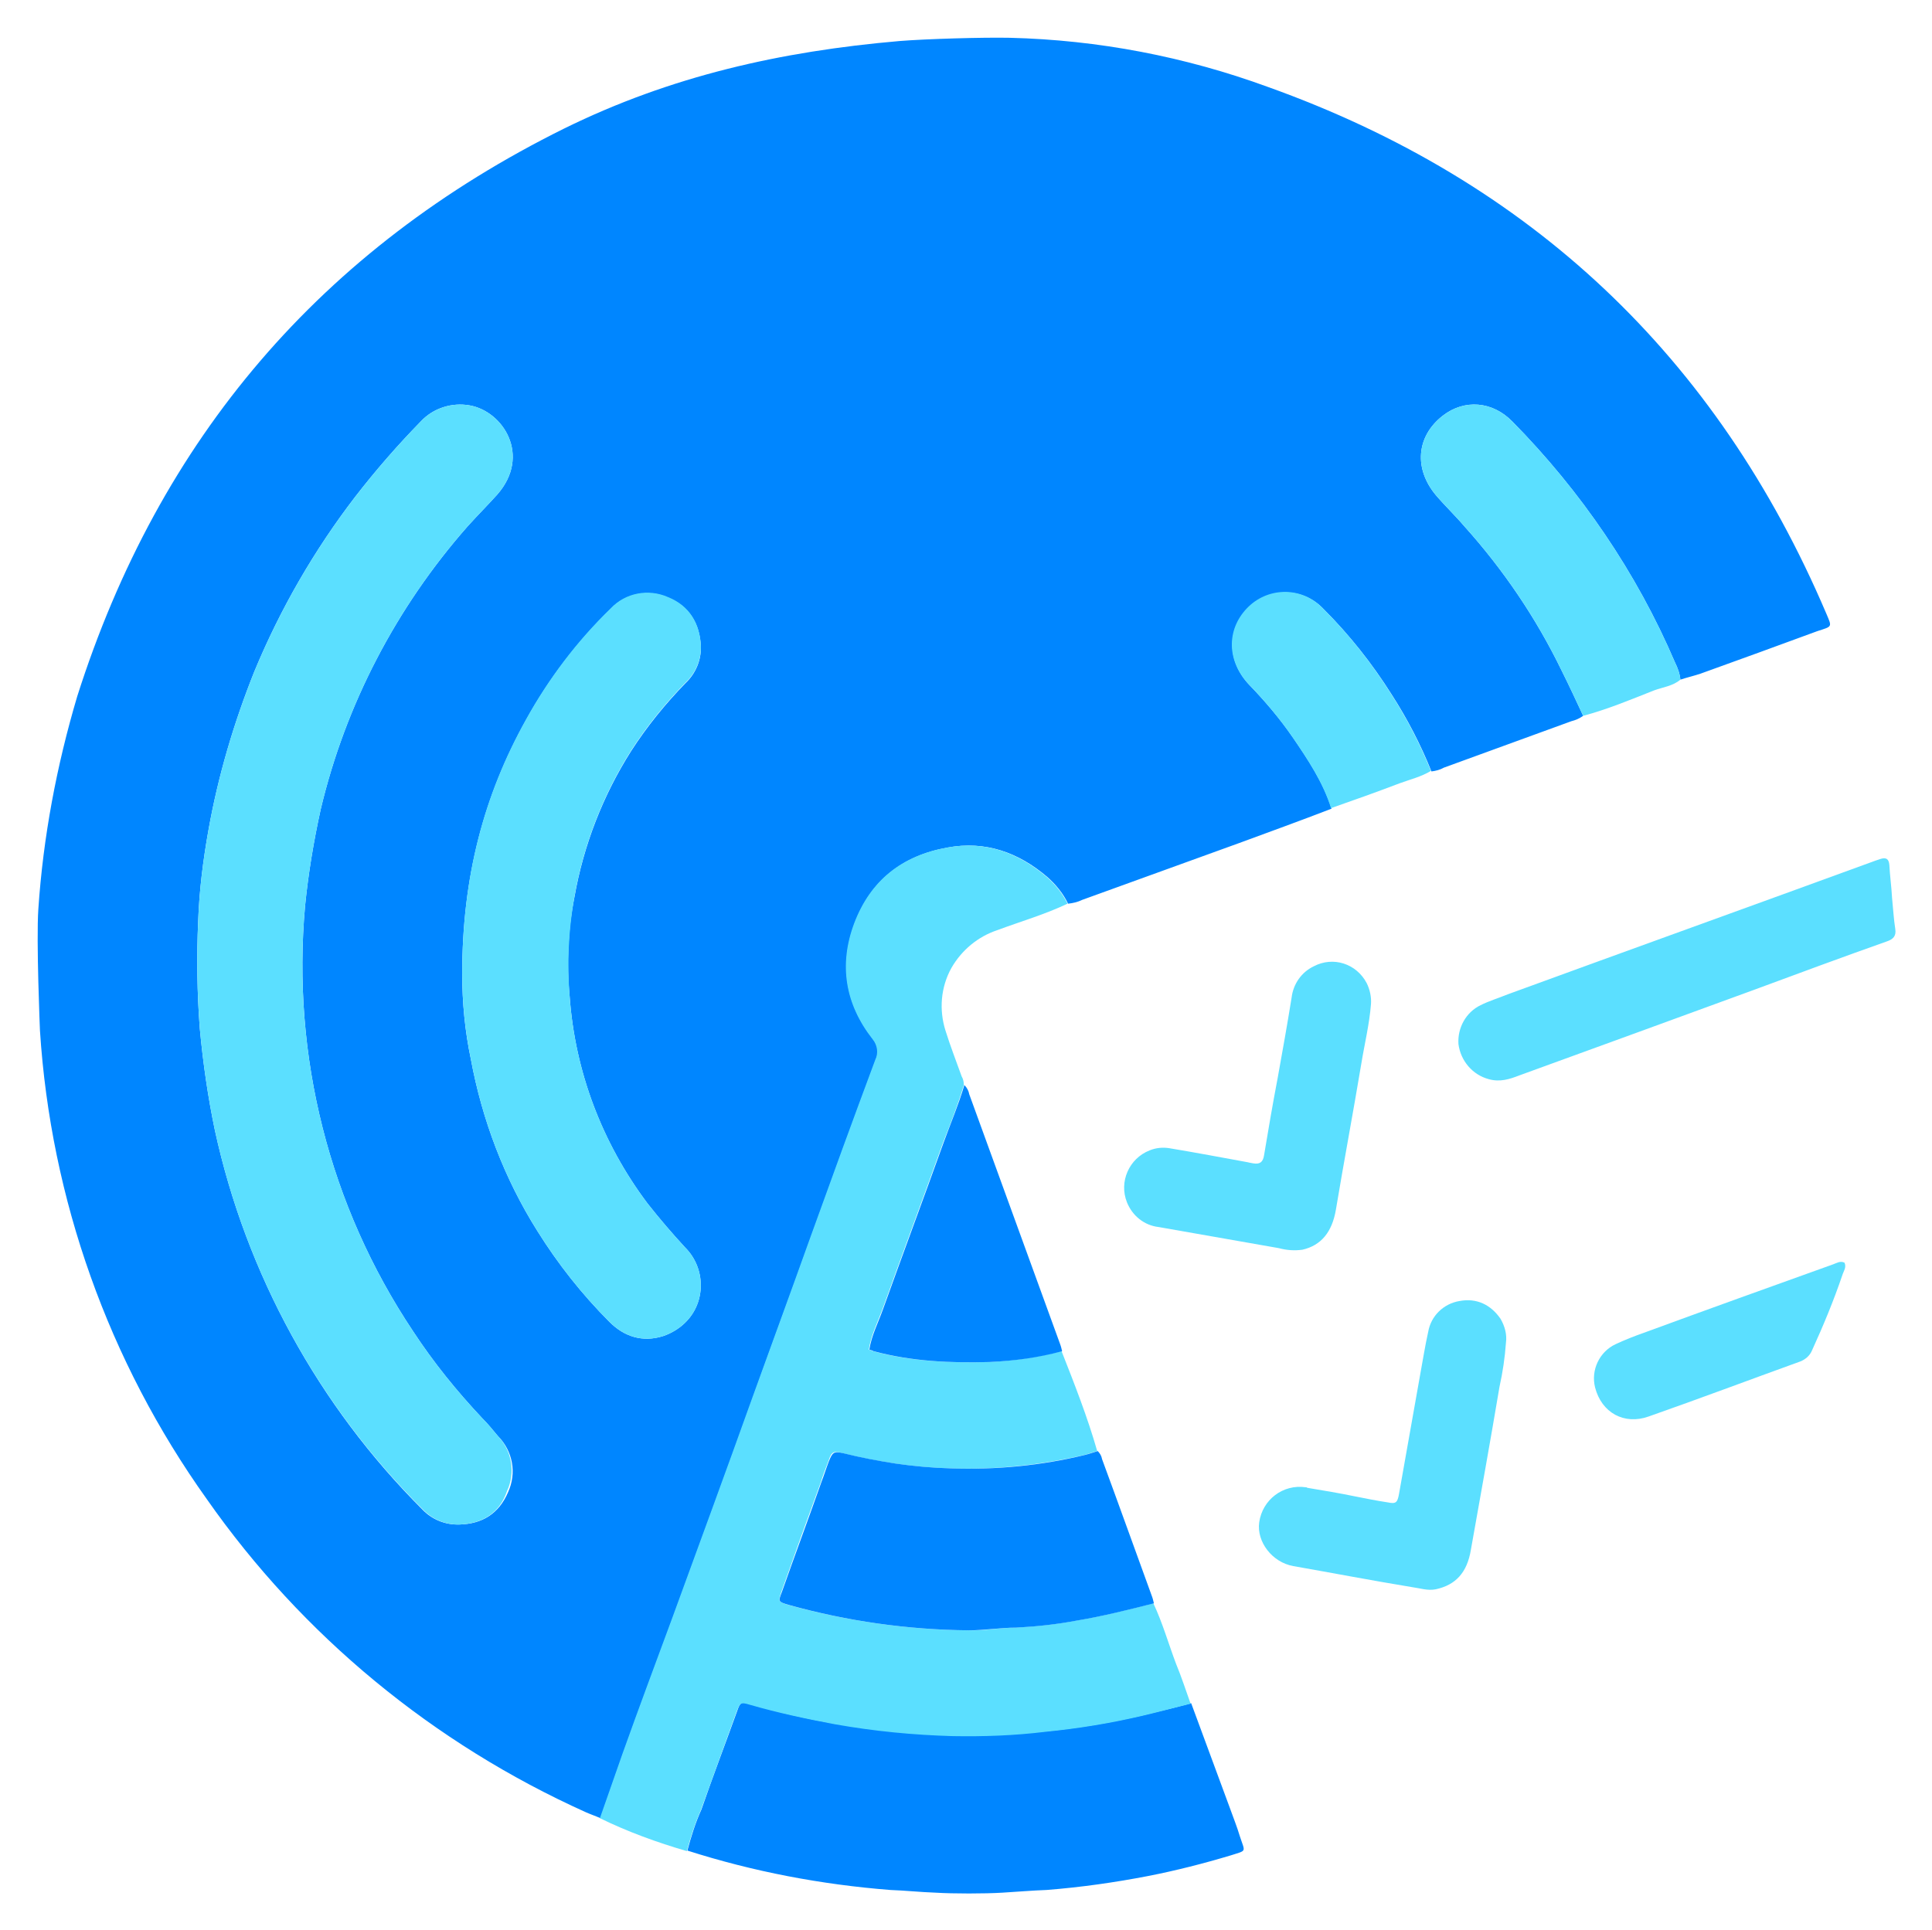
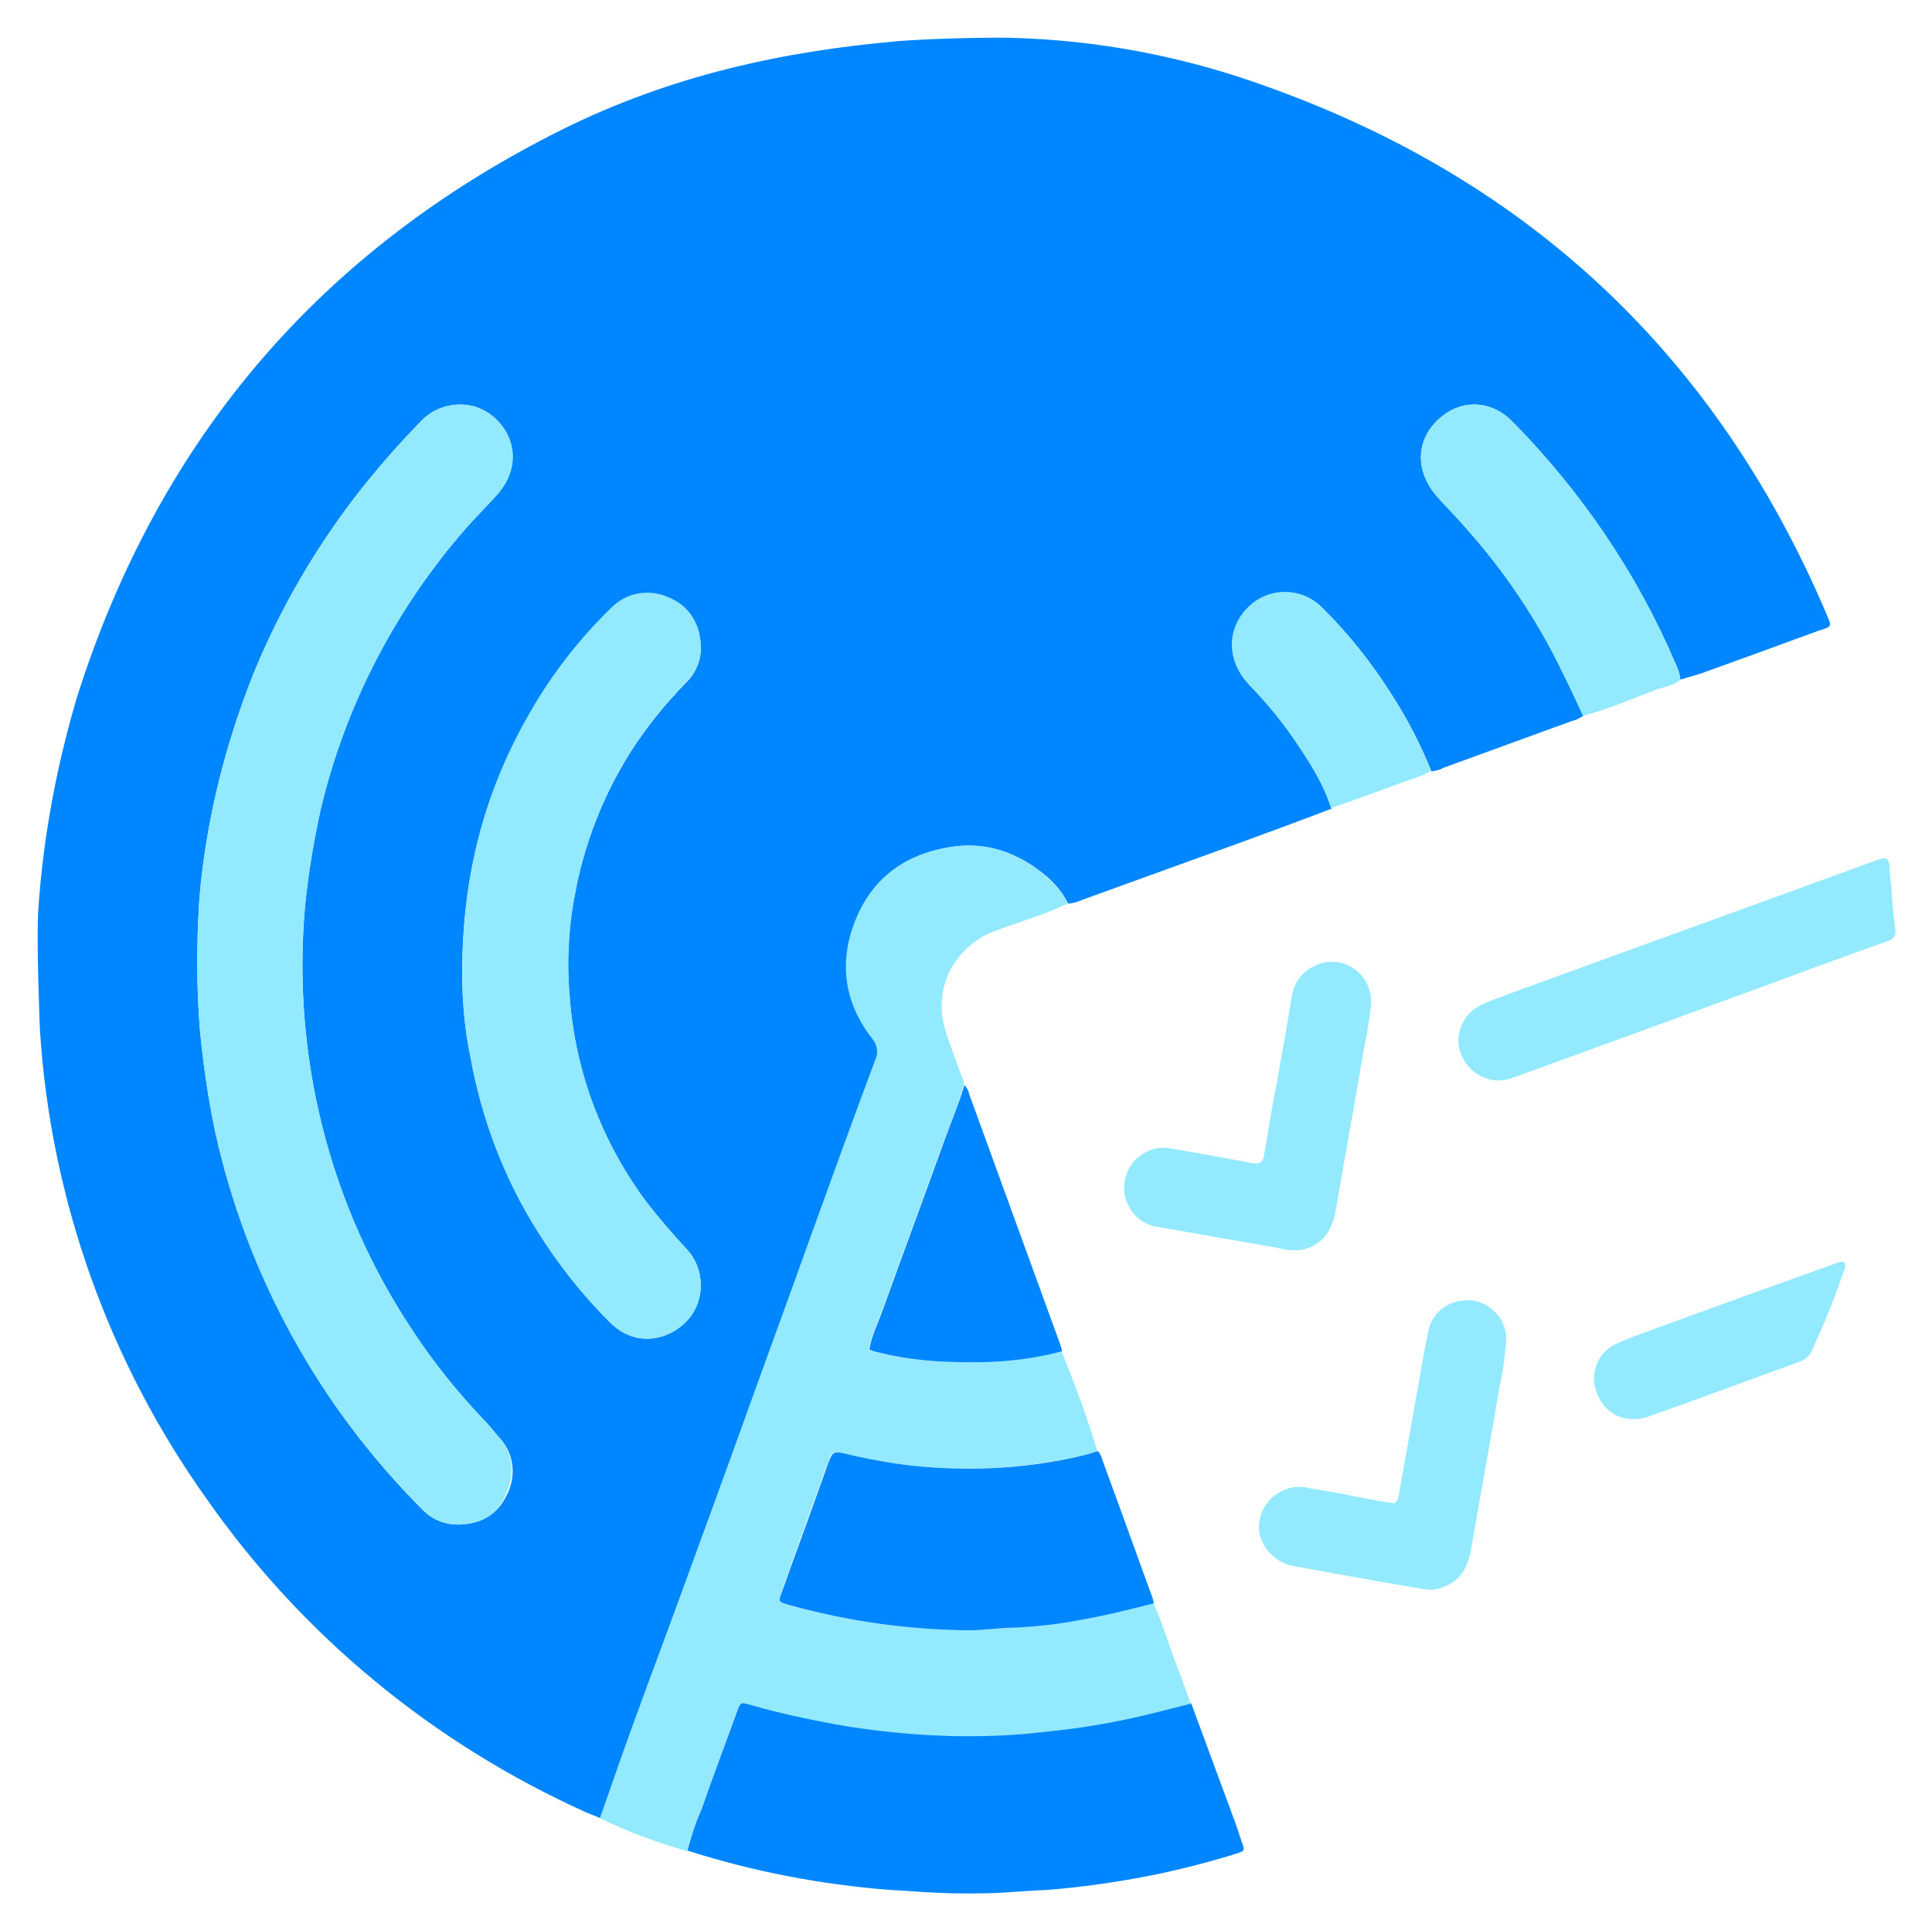
<svg xmlns="http://www.w3.org/2000/svg" version="1.1" id="Layer_1" x="0px" y="0px" viewBox="0 0 357.8 357.5" style="enable-background:new 0 0 357.8 357.5;" xml:space="preserve">
  <style type="text/css">
	.st0{fill:none;}
	.st1{fill:#0086FF;}
- 	.st2{fill:#5BDFFF;}
+ 	.st2{fill:#93EAFF;}
</style>
-   <path class="st0" d="M116.9,139c3-4.5,6.4-8.7,10.1-12.6c1.9-1.8,2.9-4.3,2.8-6.8c-0.2-4.1-2-7.5-6.1-9c-3.6-1.6-7.9-0.8-10.6,2.1  c-6.2,6.1-11.5,13-15.7,20.6c-7.8,14.1-11.8,29.2-11.8,47v0c0,5.3,0.5,10.6,1.6,15.8c2.1,11.3,6.3,22.1,12.3,31.8  c3.8,6.1,8.3,11.8,13.4,16.9c2.7,2.7,6.1,3.8,9.9,2.6c5.2-1.6,8.1-7.1,6.6-12.3c-0.5-1.6-1.3-3-2.5-4.1c-2.5-2.6-4.9-5.3-7-8.2  c-8.4-11.1-13.4-24.4-14.4-38.3c-0.5-6.2-0.2-12.4,0.9-18.6C108.1,156.4,111.7,147.2,116.9,139L116.9,139z" />
+   <path class="st0" d="M116.9,139c3-4.5,6.4-8.7,10.1-12.6c1.9-1.8,2.9-4.3,2.8-6.8c-0.2-4.1-2-7.5-6.1-9c-3.6-1.6-7.9-0.8-10.6,2.1  c-6.2,6.1-11.5,13-15.7,20.6c-7.8,14.1-11.8,29.2-11.8,47l0,0c0,5.3,0.5,10.6,1.6,15.8c2.1,11.3,6.3,22.1,12.3,31.8  c3.8,6.1,8.3,11.8,13.4,16.9c2.7,2.7,6.1,3.8,9.9,2.6c5.2-1.6,8.1-7.1,6.6-12.3c-0.5-1.6-1.3-3-2.5-4.1c-2.5-2.6-4.9-5.3-7-8.2  c-8.4-11.1-13.4-24.4-14.4-38.3c-0.5-6.2-0.2-12.4,0.9-18.6C108.1,156.4,111.7,147.2,116.9,139L116.9,139z" />
  <path class="st0" d="M89.5,262.8c-4.8-4.9-9.1-10.3-12.8-16.1c-15.5-23.2-22.5-51-20-78.8c0.6-6,1.5-12,2.9-17.9  c4.6-19.4,14-37.4,27.2-52.4c1.8-2,3.7-3.9,5.5-5.9c6.2-7.2,1.1-15.4-5.1-16.5c-3.4-0.7-6.8,0.4-9.1,3c-4.3,4.4-8.3,9-12.1,13.9  c-7.6,9.9-13.9,20.8-18.7,32.4c-3.9,9.5-6.7,19.3-8.5,29.4c-1,5.5-1.7,11.1-1.9,16.8c-0.3,6.6-0.2,13.3,0.3,19.9  c0.5,6.3,1.5,12.6,2.8,18.9c5.9,26.6,19.3,51,38.5,70.2c1.8,1.9,4.3,2.9,6.9,2.8c4.2-0.2,7.3-2,9-6c1.6-3.4,0.9-7.5-1.7-10.2  C91.4,265,90.5,263.9,89.5,262.8z" />
  <path class="st0" d="M89.5,262.8c-4.8-4.9-9.1-10.3-12.8-16.1c-15.5-23.2-22.5-51-20-78.8c0.6-6,1.5-12,2.9-17.9  c4.6-19.4,14-37.4,27.2-52.4c1.8-2,3.7-3.9,5.5-5.9c6.2-7.2,1.1-15.4-5.1-16.5c-3.4-0.7-6.8,0.4-9.1,3c-4.3,4.4-8.3,9-12.1,13.9  c-7.6,9.9-13.9,20.8-18.7,32.4c-3.9,9.5-6.7,19.3-8.5,29.4c-1,5.5-1.7,11.1-1.9,16.8c-0.3,6.6-0.2,13.3,0.3,19.9  c0.5,6.3,1.5,12.6,2.8,18.9c5.9,26.6,19.3,51,38.5,70.2c1.8,1.9,4.3,2.9,6.9,2.8c4.2-0.2,7.3-2,9-6c1.6-3.4,0.9-7.5-1.7-10.2  C91.4,265,90.5,263.9,89.5,262.8z" />
-   <path class="st0" d="M116.9,139c3-4.5,6.4-8.7,10.1-12.6c1.9-1.8,2.9-4.3,2.8-6.8c-0.2-4.1-2-7.5-6.1-9c-3.6-1.6-7.9-0.8-10.6,2.1  c-6.2,6.1-11.5,13-15.7,20.6c-7.8,14.1-11.8,29.2-11.8,47v0c0,5.3,0.5,10.6,1.6,15.8c2.1,11.3,6.3,22.1,12.3,31.8  c3.8,6.1,8.3,11.8,13.4,16.9c2.7,2.7,6.1,3.8,9.9,2.6c5.2-1.6,8.1-7.1,6.6-12.3c-0.5-1.6-1.3-3-2.5-4.1c-2.5-2.6-4.9-5.3-7-8.2  c-8.4-11.1-13.4-24.4-14.4-38.3c-0.5-6.2-0.2-12.4,0.9-18.6C108.1,156.4,111.7,147.2,116.9,139L116.9,139z" />
-   <path class="st1" d="M338.2,113.6C317.9,66,283.4,33.5,234.8,16.1c-15.3-5.6-31.4-8.7-47.8-9.1c-5-0.1-15.4,0.2-20.4,0.6  c-22,1.9-42.4,6.5-62.1,16.2c-45,22.3-75,57.4-90.2,105.2C10.5,141.8,8,155,7.1,168.4c-0.4,5.9,0.3,22.5,0.3,22.5  c2,31.2,12.7,61.3,30.9,86.8c17.7,25.3,42,45.3,70.2,58c0.9,0.4,1.8,0.7,2.7,1.1c1.4-4,2.8-8,4.2-12c3-8.4,6.1-16.7,9.2-25.1  c5-13.7,10-27.3,14.9-41c3.5-9.8,7.1-19.5,10.6-29.3c4-11.1,8-22.1,12.1-33.1c0.6-1.2,0.4-2.7-0.5-3.8c-5.1-6.5-6.3-13.8-3.4-21.5  c3-7.9,8.8-12.5,17.2-14c7-1.3,13.1,0.9,18.4,5.4c1.6,1.4,3,3.1,3.9,5c0.9-0.1,1.8-0.3,2.6-0.7c9.7-3.5,19.3-7,29-10.5  c5.7-2.1,11.5-4.2,17.2-6.4c-1.5-4.8-4.3-9-7.1-13.1c-2.4-3.5-5.2-6.8-8.1-9.8c-4.1-4.3-4.2-10.1-0.4-14.1c3.7-3.9,9.8-4.1,13.7-0.4  c0.2,0.2,0.3,0.3,0.5,0.5c4.7,4.7,8.9,10,12.5,15.7c2.9,4.5,5.4,9.3,7.4,14.3c0.8-0.1,1.6-0.3,2.3-0.7c7.9-2.9,15.7-5.7,23.6-8.6  c0.8-0.2,1.5-0.5,2.2-1c-1.3-2.8-2.6-5.6-4-8.4c-4.7-9.7-10.8-18.7-18-26.7c-1.7-2-3.6-3.8-5.3-5.8c-4-4.8-3.7-10.8,1.3-14.7  c4-3.1,9.2-2.7,12.9,1.1c12.7,12.9,23,28,30.1,44.6c0.5,1,0.9,2.1,1,3.2c1.2-0.4,2.5-0.7,3.7-1.1c7.2-2.6,14.4-5.2,21.7-7.9  C339.4,116,339.3,116.2,338.2,113.6L338.2,113.6z M94.1,276.4c-1.7,4-4.8,5.9-9,6c-2.6,0.1-5.1-0.9-6.9-2.8  C59,260.4,45.6,236,39.8,209.4c-1.3-6.2-2.2-12.5-2.8-18.9c-0.5-6.6-0.6-13.2-0.3-19.9c0.2-5.6,0.9-11.2,1.9-16.8  c1.8-10.1,4.7-19.9,8.5-29.4c4.8-11.6,11.1-22.5,18.7-32.4c3.8-4.9,7.8-9.5,12.1-13.9c2.3-2.5,5.8-3.6,9.1-3  c6.2,1.1,11.4,9.3,5.1,16.5c-1.8,2-3.7,3.9-5.5,5.9c-13.2,15-22.6,33-27.2,52.4c-1.3,5.9-2.3,11.9-2.9,17.9  c-2.5,27.8,4.5,55.6,20,78.8c3.8,5.8,8.1,11.1,12.8,16.1c1,1,2,2.2,2.9,3.3C95,268.8,95.7,272.9,94.1,276.4z M105.5,184.6  c1,13.9,6,27.1,14.4,38.3c2.2,2.8,4.6,5.6,7,8.2c3.8,3.8,3.9,10.1,0,13.9c-1.1,1.1-2.6,2-4.1,2.5c-3.8,1.2-7.2,0.1-9.9-2.6  c-5.1-5.1-9.6-10.8-13.4-16.9c-6.1-9.7-10.2-20.5-12.3-31.8c-1.1-5.2-1.6-10.5-1.6-15.8v0c0-17.9,4-33,11.8-47  c4.2-7.6,9.5-14.6,15.7-20.6c2.7-2.9,7-3.7,10.6-2.1c4,1.6,5.9,4.9,6.1,9c0.1,2.6-1,5.1-2.8,6.8c-3.8,3.9-7.2,8.1-10.1,12.6  c-5.2,8.2-8.8,17.4-10.5,27C105.2,172.1,104.9,178.4,105.5,184.6L105.5,184.6z M164.9,350.1c-12.8-1-25.4-3.4-37.6-7.3  c0.7-2.6,1.5-5.2,2.6-7.6c2.1-6.1,4.4-12.1,6.6-18.2c0.6-1.7,0.7-1.8,2.5-1.3c5.2,1.5,10.4,2.7,15.7,3.6c7.2,1.2,14.5,2,21.9,2.2  c5.7,0.1,11.4-0.2,17.1-0.8c6.1-0.6,12.1-1.6,18.1-3c2.9-0.7,5.9-1.4,8.8-2.2c2.4,6.5,4.8,13,7.2,19.5c0.6,1.7,1.3,3.4,1.8,5.1  c1,3.1,1.4,2.6-1.7,3.6c-5,1.5-10.1,2.8-15.2,3.8c-6.2,1.2-12.5,2.1-18.9,2.6c-2.7,0.1-4.9,0.3-8.2,0.5c-3.2,0.2-9.1,0.2-12.3,0  C170.4,350.5,167.7,350.2,164.9,350.1L164.9,350.1z" />
+   <path class="st0" d="M116.9,139c3-4.5,6.4-8.7,10.1-12.6c1.9-1.8,2.9-4.3,2.8-6.8c-0.2-4.1-2-7.5-6.1-9c-3.6-1.6-7.9-0.8-10.6,2.1  c-6.2,6.1-11.5,13-15.7,20.6c-7.8,14.1-11.8,29.2-11.8,47l0,0c0,5.3,0.5,10.6,1.6,15.8c2.1,11.3,6.3,22.1,12.3,31.8  c3.8,6.1,8.3,11.8,13.4,16.9c2.7,2.7,6.1,3.8,9.9,2.6c5.2-1.6,8.1-7.1,6.6-12.3c-0.5-1.6-1.3-3-2.5-4.1c-2.5-2.6-4.9-5.3-7-8.2  c-8.4-11.1-13.4-24.4-14.4-38.3c-0.5-6.2-0.2-12.4,0.9-18.6C108.1,156.4,111.7,147.2,116.9,139L116.9,139z" />
+   <path class="st1" d="M338.2,113.6C317.9,66,283.4,33.5,234.8,16.1C219.5,10.5,203.4,7.4,187,7c-5-0.1-15.4,0.2-20.4,0.6  c-22,1.9-42.4,6.5-62.1,16.2c-45,22.3-75,57.4-90.2,105.2c-3.8,12.8-6.3,26-7.2,39.4c-0.4,5.9,0.3,22.5,0.3,22.5  c2,31.2,12.7,61.3,30.9,86.8c17.7,25.3,42,45.3,70.2,58c0.9,0.4,1.8,0.7,2.7,1.1c1.4-4,2.8-8,4.2-12c3-8.4,6.1-16.7,9.2-25.1  c5-13.7,10-27.3,14.9-41c3.5-9.8,7.1-19.5,10.6-29.3c4-11.1,8-22.1,12.1-33.1c0.6-1.2,0.4-2.7-0.5-3.8c-5.1-6.5-6.3-13.8-3.4-21.5  c3-7.9,8.8-12.5,17.2-14c7-1.3,13.1,0.9,18.4,5.4c1.6,1.4,3,3.1,3.9,5c0.9-0.1,1.8-0.3,2.6-0.7c9.7-3.5,19.3-7,29-10.5  c5.7-2.1,11.5-4.2,17.2-6.4c-1.5-4.8-4.3-9-7.1-13.1c-2.4-3.5-5.2-6.8-8.1-9.8c-4.1-4.3-4.2-10.1-0.4-14.1c3.7-3.9,9.8-4.1,13.7-0.4  c0.2,0.2,0.3,0.3,0.5,0.5c4.7,4.7,8.9,10,12.5,15.7c2.9,4.5,5.4,9.3,7.4,14.3c0.8-0.1,1.6-0.3,2.3-0.7c7.9-2.9,15.7-5.7,23.6-8.6  c0.8-0.2,1.5-0.5,2.2-1c-1.3-2.8-2.6-5.6-4-8.4c-4.7-9.7-10.8-18.7-18-26.7c-1.7-2-3.6-3.8-5.3-5.8c-4-4.8-3.7-10.8,1.3-14.7  c4-3.1,9.2-2.7,12.9,1.1c12.7,12.9,23,28,30.1,44.6c0.5,1,0.9,2.1,1,3.2c1.2-0.4,2.5-0.7,3.7-1.1c7.2-2.6,14.4-5.2,21.7-7.9  C339.4,116,339.3,116.2,338.2,113.6L338.2,113.6z M94.1,276.4c-1.7,4-4.8,5.9-9,6c-2.6,0.1-5.1-0.9-6.9-2.8  C59,260.4,45.6,236,39.8,209.4c-1.3-6.2-2.2-12.5-2.8-18.9c-0.5-6.6-0.6-13.2-0.3-19.9c0.2-5.6,0.9-11.2,1.9-16.8  c1.8-10.1,4.7-19.9,8.5-29.4c4.8-11.6,11.1-22.5,18.7-32.4c3.8-4.9,7.8-9.5,12.1-13.9c2.3-2.5,5.8-3.6,9.1-3  c6.2,1.1,11.4,9.3,5.1,16.5c-1.8,2-3.7,3.9-5.5,5.9c-13.2,15-22.6,33-27.2,52.4c-1.3,5.9-2.3,11.9-2.9,17.9  c-2.5,27.8,4.5,55.6,20,78.8c3.8,5.8,8.1,11.1,12.8,16.1c1,1,2,2.2,2.9,3.3C95,268.8,95.7,272.9,94.1,276.4z M105.5,184.6  c1,13.9,6,27.1,14.4,38.3c2.2,2.8,4.6,5.6,7,8.2c3.8,3.8,3.9,10.1,0,13.9c-1.1,1.1-2.6,2-4.1,2.5c-3.8,1.2-7.2,0.1-9.9-2.6  c-5.1-5.1-9.6-10.8-13.4-16.9c-6.1-9.7-10.2-20.5-12.3-31.8c-1.1-5.2-1.6-10.5-1.6-15.8l0,0c0-17.9,4-33,11.8-47  c4.2-7.6,9.5-14.6,15.7-20.6c2.7-2.9,7-3.7,10.6-2.1c4,1.6,5.9,4.9,6.1,9c0.1,2.6-1,5.1-2.8,6.8c-3.8,3.9-7.2,8.1-10.1,12.6  c-5.2,8.2-8.8,17.4-10.5,27C105.2,172.1,104.9,178.4,105.5,184.6L105.5,184.6z M164.9,350.1c-12.8-1-25.4-3.4-37.6-7.3  c0.7-2.6,1.5-5.2,2.6-7.6c2.1-6.1,4.4-12.1,6.6-18.2c0.6-1.7,0.7-1.8,2.5-1.3c5.2,1.5,10.4,2.7,15.7,3.6c7.2,1.2,14.5,2,21.9,2.2  c5.7,0.1,11.4-0.2,17.1-0.8c6.1-0.6,12.1-1.6,18.1-3c2.9-0.7,5.9-1.4,8.8-2.2c2.4,6.5,4.8,13,7.2,19.5c0.6,1.7,1.3,3.4,1.8,5.1  c1,3.1,1.4,2.6-1.7,3.6c-5,1.5-10.1,2.8-15.2,3.8c-6.2,1.2-12.5,2.1-18.9,2.6c-2.7,0.1-4.9,0.3-8.2,0.5c-3.2,0.2-9.1,0.2-12.3,0  C170.4,350.5,167.7,350.2,164.9,350.1L164.9,350.1z" />
  <path class="st2" d="M220.5,315.6c-2.9,0.7-5.8,1.5-8.8,2.2c-5.9,1.4-12,2.4-18.1,3c-5.7,0.7-11.4,0.9-17.1,0.8  c-7.3-0.2-14.6-0.9-21.9-2.2c-5.3-1-10.5-2.1-15.7-3.6c-1.7-0.5-1.8-0.5-2.5,1.3c-2.2,6.1-4.4,12.1-6.6,18.2c-1.1,2.5-1.9,5-2.6,7.6  c-5.5-1.6-11-3.6-16.1-6.1c1.4-4,2.8-8,4.2-12c3-8.4,6.1-16.7,9.2-25.1c5-13.7,10-27.3,14.9-41c3.5-9.7,7.1-19.5,10.6-29.3  c4-11.1,8-22.1,12.1-33.1c0.6-1.2,0.4-2.7-0.5-3.8c-5.1-6.5-6.3-13.8-3.4-21.5c3-7.9,8.8-12.5,17.2-14c7-1.3,13.1,0.9,18.4,5.4  c1.6,1.4,3,3.1,3.9,5c-4.2,2-8.7,3.3-13,4.9c-3.6,1.2-6.6,3.7-8.5,7c-2,3.6-2.3,7.8-1.1,11.6c0.9,2.9,2,5.7,3,8.5  c0.3,0.5,0.4,1.1,0.4,1.6c-1.1,3.7-2.5,7.2-3.9,10.8c-3.7,10.3-7.5,20.5-11.2,30.8c-0.9,2.4-2.1,4.8-2.5,7.4  c0.3,0.1,0.5,0.2,0.8,0.3c7,1.9,14.2,2.2,21.4,2c4.6-0.2,9.1-0.9,13.5-2c2.4,6.1,4.8,12.2,6.6,18.5c-0.8,0.2-1.5,0.5-2.3,0.7  c-8.2,1.9-16.6,2.8-25,2.5c-3.4-0.1-6.8-0.4-10.2-0.9c-3.2-0.5-6.4-1.1-9.6-1.9c-1.8-0.5-2.1-0.3-2.7,1.5c-0.5,1.3-1,2.6-1.4,3.9  c-2.5,6.8-4.9,13.5-7.3,20.3c-0.6,1.8-0.6,1.8,1.3,2.4c10.9,3,22.1,4.6,33.3,4.7c3,0.1,5.9-0.5,8.8-0.5c3.7-0.2,7.5-0.6,11.2-1.3  c4.8-0.8,9.6-2,14.3-3.2c1.7,3.6,2.8,7.5,4.2,11.2C218.8,310.6,219.6,313.1,220.5,315.6L220.5,315.6z" />
  <path class="st1" d="M213.7,297c-4.7,1.2-9.5,2.4-14.3,3.2c-3.7,0.7-7.4,1.1-11.2,1.3c-2.9,0-5.8,0.5-8.8,0.5  c-11.3-0.1-22.5-1.7-33.3-4.7c-2-0.6-2-0.6-1.3-2.4c2.4-6.8,4.9-13.5,7.3-20.3c0.5-1.3,0.9-2.6,1.4-3.9c0.7-1.7,0.9-1.9,2.7-1.5  c3.2,0.8,6.4,1.4,9.6,1.9c3.4,0.5,6.8,0.8,10.2,0.9c8.4,0.3,16.8-0.5,25-2.5c0.8-0.2,1.6-0.5,2.3-0.7c0.4,0.4,0.7,0.9,0.8,1.5  c3.1,8.4,6.1,16.8,9.2,25.3C213.5,296.1,213.6,296.6,213.7,297L213.7,297z" />
  <path class="st2" d="M351,172.1c0.2,1.3-0.4,1.9-1.6,2.3c-8.2,2.9-16.3,5.9-24.4,8.9c-14.5,5.3-29,10.6-43.6,15.9  c-1.8,0.7-3.6,1.3-5.7,0.7c-3-0.8-5.2-3.4-5.6-6.5c-0.2-3,1.4-5.9,4.1-7.2c1.6-0.8,3.3-1.3,5-2c22.7-8.3,45.5-16.5,68.2-24.8  c0.3-0.1,0.6-0.2,0.9-0.3c1-0.3,1.5,0,1.6,1.1c0.1,2,0.4,4.1,0.5,6.1C350.6,168.2,350.7,170.2,351,172.1z M293.2,132.6  c-1.3-2.8-2.6-5.6-4-8.4c-4.7-9.7-10.8-18.7-18-26.7c-1.7-2-3.6-3.8-5.3-5.8c-4-4.8-3.7-10.8,1.3-14.7c4-3.1,9.2-2.7,12.9,1.1  c12.7,12.9,23,28,30.1,44.6c0.5,1,0.9,2.1,1,3.2c-1.4,1.2-3.3,1.4-4.9,2C302,129.6,297.7,131.4,293.2,132.6L293.2,132.6z M253.9,186  c-0.3,3.8-1.2,7.4-1.8,11.1c-1.5,9-3.2,18-4.7,27c-0.7,4.1-2.7,6.6-6.2,7.4c-1.5,0.2-2.9,0.1-4.4-0.3c-7.4-1.3-14.8-2.6-22.2-3.9  c-2.7-0.3-4.9-2.1-5.9-4.6c-1.5-3.8,0.4-8.1,4.2-9.6c1.2-0.5,2.5-0.6,3.7-0.4c4.8,0.8,9.6,1.7,14.5,2.6c0.3,0.1,0.6,0.1,1,0.2  c1.2,0.2,1.8-0.2,2-1.5c0.8-4.8,1.6-9.5,2.5-14.2c0.9-5,1.8-10,2.6-15c0.3-2.5,1.8-4.7,4.1-5.8c3.6-1.9,7.9-0.5,9.8,3.1  C253.7,183.3,254,184.7,253.9,186L253.9,186z M278.9,248.7c-0.2,2.8-0.6,5.5-1.2,8.2c-1.7,10.1-3.5,20.1-5.3,30.2  c-0.7,4.2-2.8,6.5-6.5,7.3c-1.5,0.3-2.9-0.2-4.4-0.4c-7.3-1.2-14.6-2.6-22-3.9c-3.9-0.7-6.8-4.5-6.3-8.1c0.6-4.2,4.4-7.1,8.6-6.5  c0.1,0,0.2,0,0.3,0.1c3,0.5,6,1,8.9,1.6c2,0.4,4,0.8,6,1.1c1.5,0.3,1.8,0.1,2.1-1.6c1.3-7.3,2.6-14.6,3.9-22c0.5-2.7,0.9-5.3,1.5-8  c0.5-2.9,2.8-5.2,5.8-5.7c3.2-0.6,5.8,0.7,7.6,3.3C278.7,245.7,279.1,247.2,278.9,248.7L278.9,248.7z" />
  <path class="st1" d="M196.7,250.3c-4.4,1.2-8.9,1.8-13.5,2c-7.2,0.2-14.3-0.1-21.4-2c-0.2-0.1-0.4-0.2-0.8-0.3  c0.4-2.6,1.6-4.9,2.5-7.4c3.7-10.3,7.5-20.5,11.2-30.8c1.3-3.6,2.8-7.1,3.9-10.8c0.5,0.5,0.8,1.1,0.9,1.7  c5.6,15.4,11.2,30.8,16.8,46.2C196.5,249.4,196.6,249.9,196.7,250.3L196.7,250.3z" />
  <path class="st2" d="M246.5,149.7c-1.5-4.8-4.3-9-7.1-13.1c-2.4-3.5-5.2-6.8-8.1-9.8c-4.1-4.3-4.2-10.1-0.4-14.1  c3.7-3.9,9.8-4.1,13.7-0.4c0.2,0.2,0.3,0.3,0.5,0.5c4.7,4.7,8.9,10,12.5,15.7c2.9,4.5,5.4,9.3,7.4,14.3c-1.8,1.1-3.9,1.6-5.8,2.3  C255,146.7,250.8,148.2,246.5,149.7L246.5,149.7z M341.6,233.9c0.4,0.9-0.2,1.6-0.4,2.3c-1.6,4.7-3.5,9.3-5.6,13.9  c-0.4,1-1.2,1.7-2.2,2.1c-9.4,3.4-18.7,6.9-28.1,10.2c-4.5,1.6-8.7-0.7-9.9-5.4c-0.8-3.2,0.8-6.6,3.8-8c1.7-0.8,3.5-1.5,5.2-2.1  c11.7-4.3,23.4-8.5,35.1-12.7C340.1,234,340.8,233.5,341.6,233.9L341.6,233.9z M85.2,282.4c-2.6,0.1-5.1-0.9-6.9-2.8  C59,260.4,45.6,236,39.8,209.4c-1.3-6.2-2.2-12.5-2.8-18.9c-0.5-6.6-0.6-13.2-0.3-19.9c0.2-5.6,0.9-11.2,1.9-16.8  c1.8-10.1,4.7-19.9,8.5-29.4c4.8-11.6,11.1-22.5,18.7-32.4c3.8-4.9,7.8-9.5,12.1-13.9c2.3-2.5,5.8-3.6,9.1-3  c6.2,1.1,11.4,9.3,5.1,16.5c-1.8,2-3.7,3.9-5.5,5.9c-13.2,15-22.6,33-27.2,52.4c-1.3,5.9-2.3,11.9-2.9,17.9  c-2.5,27.8,4.5,55.6,20,78.8c3.8,5.8,8.1,11.1,12.8,16.1c1,1,2,2.2,2.9,3.3c2.6,2.7,3.3,6.8,1.7,10.2  C92.5,280.3,89.4,282.2,85.2,282.4L85.2,282.4z" />
  <path class="st2" d="M85.6,180.3c0-17.9,4-33,11.8-47c4.2-7.6,9.5-14.6,15.7-20.6c2.7-2.9,7-3.7,10.6-2.1c4,1.6,5.9,4.9,6.1,9  c0.1,2.6-1,5.1-2.8,6.8c-3.8,3.9-7.2,8.1-10.1,12.6c-5.2,8.2-8.8,17.4-10.5,27c-1.1,6.1-1.4,12.4-0.9,18.6c1,13.9,6,27.1,14.4,38.3  c2.2,2.8,4.6,5.6,7,8.2c3.8,3.8,3.9,10.1,0,13.9c-1.1,1.1-2.6,2-4.1,2.5c-3.8,1.2-7.2,0.1-9.9-2.6c-5.1-5.1-9.6-10.8-13.4-16.9  c-6.1-9.7-10.2-20.5-12.3-31.8C86.1,190.9,85.6,185.6,85.6,180.3L85.6,180.3z" />
</svg>
